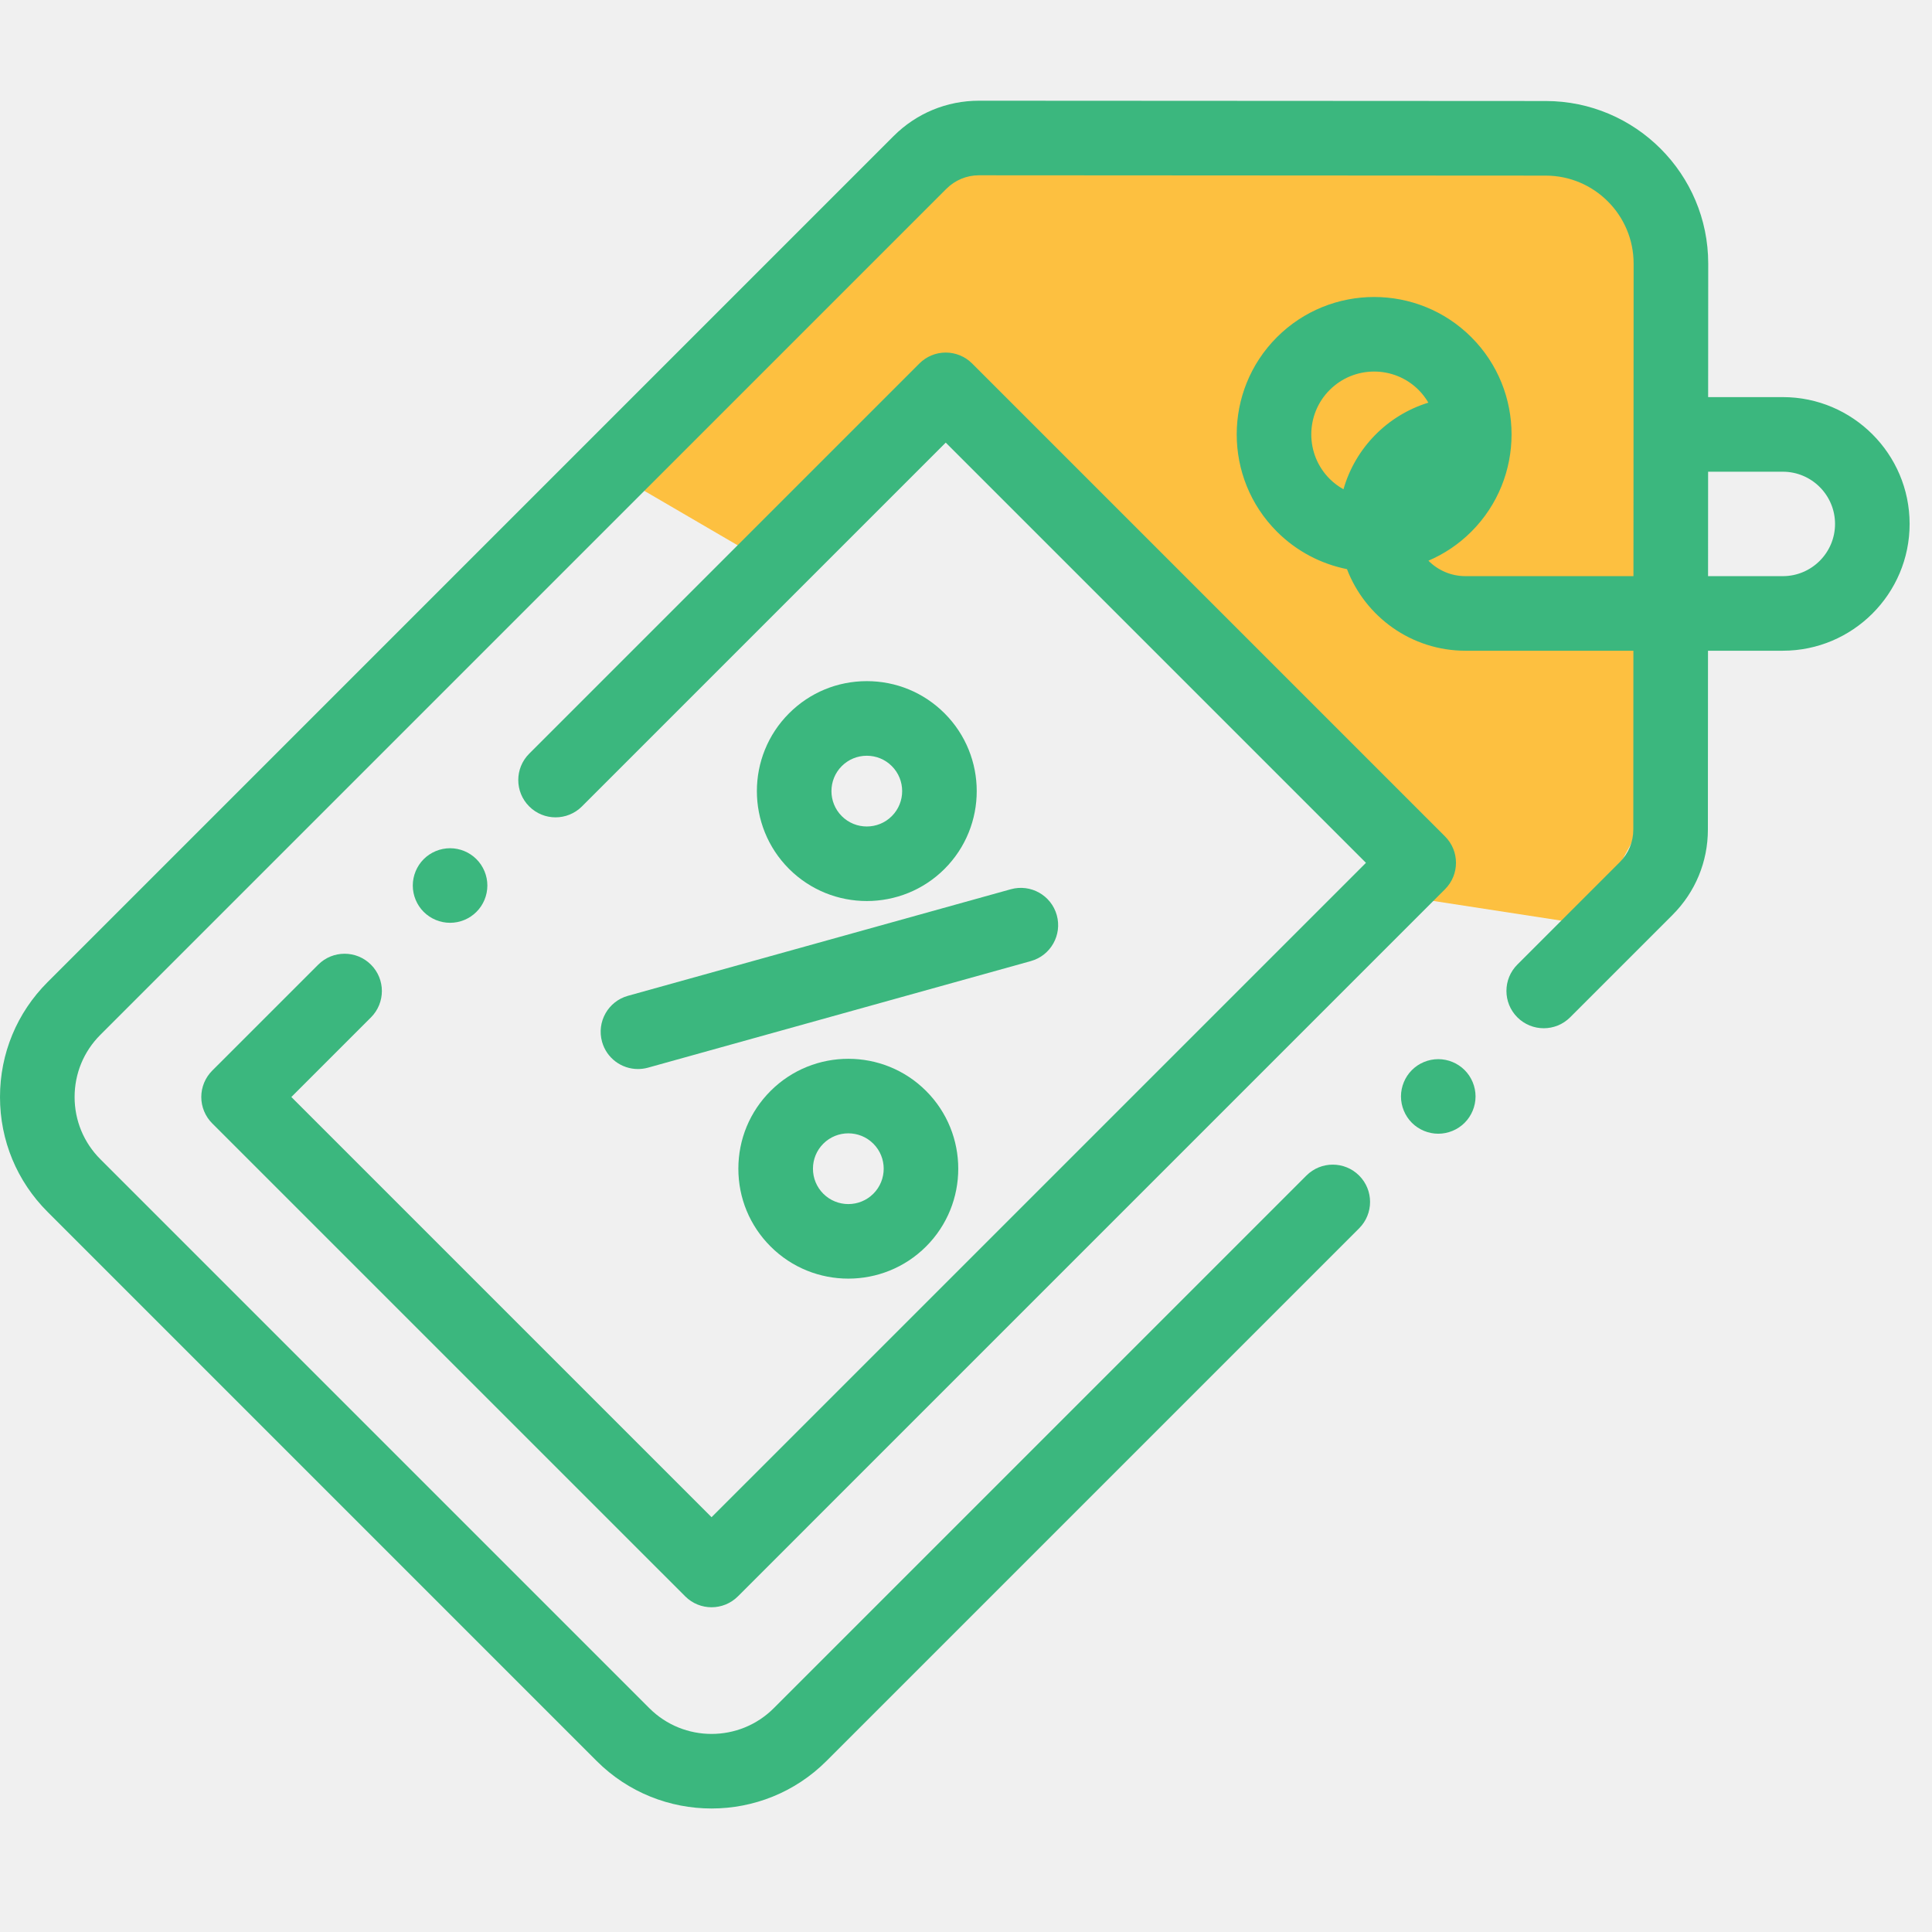
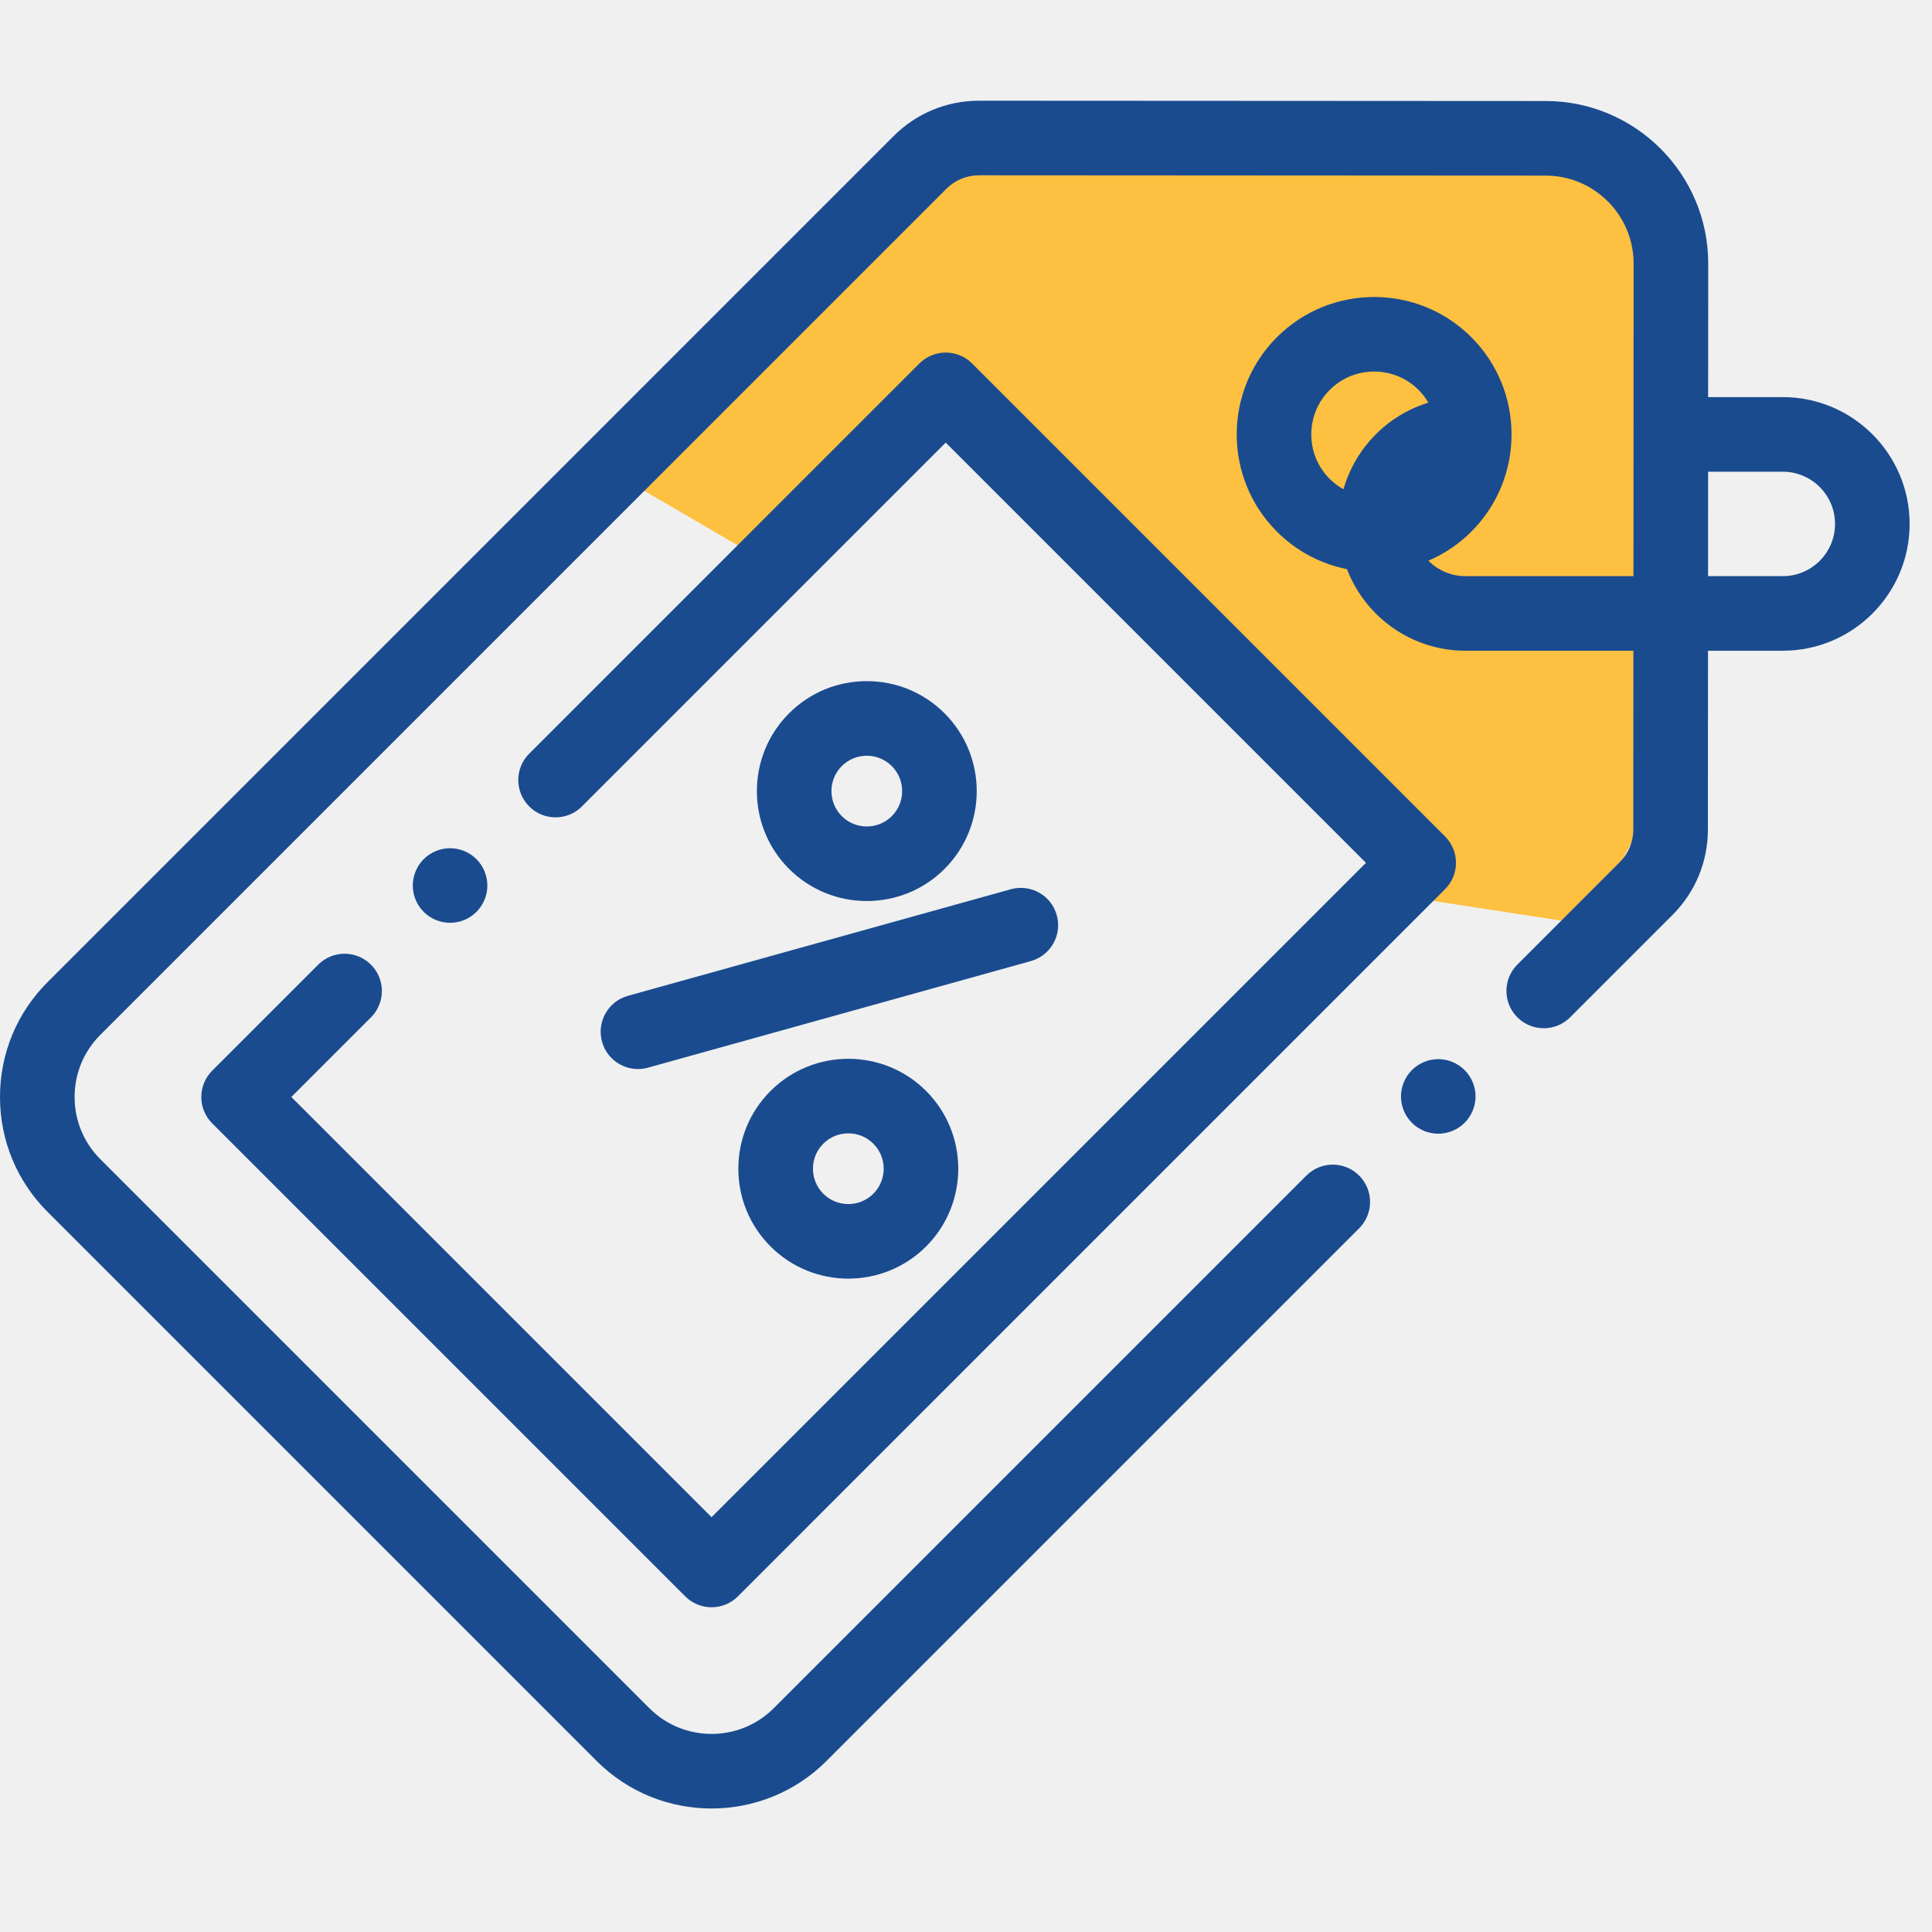
<svg xmlns="http://www.w3.org/2000/svg" width="70" height="70" viewBox="0 0 70 70" fill="none">
  <g clip-path="url(#clip0)">
    <path d="M44 5H34L22 17L28 20.5L34 14.5L46.5 27L51 32.5L57.5 33.5L60.5 28V9L55.5 5H44Z" fill="#FDC040" />
-     <path d="M64.595 14.388H61.889L61.892 9.552C61.894 6.305 59.254 3.662 56.006 3.66L35.474 3.649C35.473 3.649 35.472 3.649 35.471 3.649C34.303 3.649 33.204 4.104 32.377 4.93L1.725 35.583C0.612 36.695 0 38.173 0 39.747C0 41.32 0.612 42.798 1.725 43.91L21.617 63.803C22.765 64.951 24.273 65.525 25.781 65.525C27.289 65.525 28.797 64.951 29.945 63.803L49.244 44.504C49.772 43.976 49.772 43.12 49.244 42.593C48.716 42.065 47.861 42.065 47.333 42.593L28.034 61.892C26.792 63.134 24.77 63.134 23.528 61.892L3.636 42C3.034 41.398 2.703 40.597 2.703 39.747C2.703 38.896 3.034 38.095 3.636 37.494L34.288 6.842C34.604 6.526 35.024 6.351 35.471 6.351H35.472L56.005 6.363C57.761 6.363 59.19 7.794 59.189 9.551L59.183 20.875H53.096C52.572 20.875 52.097 20.66 51.754 20.315C52.319 20.073 52.849 19.723 53.31 19.262C55.252 17.319 55.252 14.16 53.31 12.218C51.368 10.275 48.208 10.275 46.265 12.218C44.323 14.16 44.323 17.319 46.265 19.262C46.985 19.982 47.873 20.434 48.804 20.621C49.465 22.347 51.139 23.577 53.096 23.577H59.181L59.178 30.055C59.178 30.503 59.003 30.922 58.687 31.238L54.977 34.948C54.449 35.476 54.449 36.332 54.977 36.86C55.505 37.387 56.36 37.387 56.888 36.86L60.599 33.149C61.424 32.323 61.88 31.225 61.88 30.057L61.884 23.577H64.595C67.128 23.577 69.189 21.517 69.189 18.983C69.189 16.45 67.128 14.388 64.595 14.388ZM48.177 14.129C48.621 13.684 49.205 13.462 49.788 13.462C50.372 13.462 50.955 13.684 51.399 14.129C51.54 14.269 51.656 14.425 51.752 14.589C50.269 15.044 49.103 16.231 48.677 17.727C48.498 17.627 48.329 17.503 48.177 17.351C47.288 16.462 47.288 15.017 48.177 14.129ZM64.595 20.875H61.886L61.888 17.091H64.595C65.638 17.091 66.487 17.94 66.487 18.983C66.487 20.026 65.638 20.875 64.595 20.875Z" fill="#3BB77E" />
-     <path d="M21.813 37.744C21.979 38.342 22.522 38.733 23.113 38.733C23.234 38.733 23.356 38.717 23.477 38.684L37.349 34.822C38.068 34.622 38.489 33.877 38.289 33.158C38.089 32.439 37.344 32.019 36.624 32.219L22.752 36.08C22.033 36.28 21.613 37.025 21.813 37.744Z" fill="#3BB77E" />
-     <path d="M27.919 39.527C27.166 40.28 26.752 41.28 26.752 42.345C26.752 43.409 27.166 44.409 27.919 45.162C28.696 45.939 29.716 46.327 30.736 46.327C31.757 46.327 32.777 45.939 33.554 45.162C35.108 43.608 35.108 41.081 33.554 39.527C32.001 37.974 29.473 37.974 27.919 39.527ZM31.643 43.251C31.143 43.751 30.33 43.751 29.83 43.251C29.588 43.009 29.455 42.687 29.455 42.344C29.455 42.002 29.588 41.68 29.83 41.438C30.08 41.188 30.409 41.063 30.736 41.063C31.065 41.063 31.393 41.188 31.643 41.438C32.143 41.938 32.143 42.751 31.643 43.251Z" fill="#3BB77E" />
-     <path d="M34.224 31.481C35.777 29.927 35.777 27.4 34.224 25.846C33.471 25.093 32.47 24.679 31.406 24.679C30.341 24.679 29.341 25.093 28.588 25.846C27.035 27.4 27.035 29.927 28.588 31.481C29.366 32.258 30.385 32.646 31.406 32.646C32.426 32.646 33.447 32.258 34.224 31.481ZM30.499 27.757C30.742 27.515 31.064 27.382 31.406 27.382C31.748 27.382 32.07 27.515 32.312 27.757C32.812 28.257 32.812 29.07 32.312 29.57C31.813 30.07 30.999 30.07 30.499 29.57C30 29.07 30 28.257 30.499 27.757Z" fill="#3BB77E" />
-     <path d="M13.441 34.952C12.913 34.424 12.057 34.424 11.529 34.952L7.689 38.791C7.436 39.045 7.293 39.388 7.293 39.747C7.293 40.105 7.436 40.449 7.689 40.702L24.826 57.838C25.089 58.102 25.435 58.234 25.781 58.234C26.127 58.234 26.473 58.102 26.737 57.838L52.357 32.217C52.885 31.689 52.885 30.834 52.357 30.306L35.222 13.17C34.968 12.916 34.624 12.774 34.266 12.774C33.908 12.774 33.564 12.916 33.311 13.17L19.174 27.307C18.646 27.835 18.646 28.69 19.174 29.218C19.701 29.746 20.557 29.746 21.085 29.218L34.266 16.037L49.491 31.262L25.781 54.971L10.556 39.747L13.441 36.862C13.968 36.334 13.968 35.479 13.441 34.952Z" fill="#3BB77E" />
-     <path d="M52.111 38.375C51.755 38.375 51.407 38.519 51.155 38.771C50.904 39.022 50.76 39.371 50.76 39.726C50.76 40.081 50.904 40.43 51.155 40.681C51.407 40.933 51.755 41.077 52.111 41.077C52.466 41.077 52.815 40.933 53.066 40.681C53.318 40.43 53.462 40.081 53.462 39.726C53.462 39.371 53.318 39.022 53.066 38.771C52.815 38.519 52.466 38.375 52.111 38.375Z" fill="#3BB77E" />
-     <path d="M17.262 33.039C17.515 32.788 17.658 32.441 17.658 32.084C17.658 31.729 17.515 31.381 17.262 31.129C17.011 30.877 16.663 30.733 16.307 30.733C15.951 30.733 15.603 30.877 15.351 31.129C15.1 31.38 14.956 31.729 14.956 32.084C14.956 32.441 15.1 32.788 15.351 33.039C15.604 33.292 15.951 33.435 16.307 33.435C16.663 33.435 17.011 33.292 17.262 33.039Z" fill="#3BB77E" />
+     <path d="M64.595 14.388H61.889L61.892 9.552C61.894 6.305 59.254 3.662 56.006 3.66L35.474 3.649C35.473 3.649 35.472 3.649 35.471 3.649C34.303 3.649 33.204 4.104 32.377 4.93L1.725 35.583C0.612 36.695 0 38.173 0 39.747C0 41.32 0.612 42.798 1.725 43.91L21.617 63.803C22.765 64.951 24.273 65.525 25.781 65.525C27.289 65.525 28.797 64.951 29.945 63.803L49.244 44.504C49.772 43.976 49.772 43.12 49.244 42.593C48.716 42.065 47.861 42.065 47.333 42.593L28.034 61.892C26.792 63.134 24.77 63.134 23.528 61.892L3.636 42C3.034 41.398 2.703 40.597 2.703 39.747C2.703 38.896 3.034 38.095 3.636 37.494L34.288 6.842C34.604 6.526 35.024 6.351 35.471 6.351H35.472L56.005 6.363C57.761 6.363 59.19 7.794 59.189 9.551L59.183 20.875H53.096C52.572 20.875 52.097 20.66 51.754 20.315C52.319 20.073 52.849 19.723 53.31 19.262C55.252 17.319 55.252 14.16 53.31 12.218C51.368 10.275 48.208 10.275 46.265 12.218C44.323 14.16 44.323 17.319 46.265 19.262C46.985 19.982 47.873 20.434 48.804 20.621C49.465 22.347 51.139 23.577 53.096 23.577H59.181L59.178 30.055C59.178 30.503 59.003 30.922 58.687 31.238L54.977 34.948C54.449 35.476 54.449 36.332 54.977 36.86C55.505 37.387 56.36 37.387 56.888 36.86L60.599 33.149C61.424 32.323 61.88 31.225 61.88 30.057L61.884 23.577H64.595C67.128 23.577 69.189 21.517 69.189 18.983C69.189 16.45 67.128 14.388 64.595 14.388ZM48.177 14.129C48.621 13.684 49.205 13.462 49.788 13.462C50.372 13.462 50.955 13.684 51.399 14.129C51.54 14.269 51.656 14.425 51.752 14.589C50.269 15.044 49.103 16.231 48.677 17.727C48.498 17.627 48.329 17.503 48.177 17.351C47.288 16.462 47.288 15.017 48.177 14.129ZM64.595 20.875H61.886L61.888 17.091H64.595C65.638 17.091 66.487 17.94 66.487 18.983C66.487 20.026 65.638 20.875 64.595 20.875Z" fill="#1a4b8f" />
+     <path d="M21.813 37.744C21.979 38.342 22.522 38.733 23.113 38.733C23.234 38.733 23.356 38.717 23.477 38.684L37.349 34.822C38.068 34.622 38.489 33.877 38.289 33.158C38.089 32.439 37.344 32.019 36.624 32.219L22.752 36.08C22.033 36.28 21.613 37.025 21.813 37.744Z" fill="#1a4b8f" />
+     <path d="M27.919 39.527C27.166 40.28 26.752 41.28 26.752 42.345C26.752 43.409 27.166 44.409 27.919 45.162C28.696 45.939 29.716 46.327 30.736 46.327C31.757 46.327 32.777 45.939 33.554 45.162C35.108 43.608 35.108 41.081 33.554 39.527C32.001 37.974 29.473 37.974 27.919 39.527ZM31.643 43.251C31.143 43.751 30.33 43.751 29.83 43.251C29.588 43.009 29.455 42.687 29.455 42.344C29.455 42.002 29.588 41.68 29.83 41.438C30.08 41.188 30.409 41.063 30.736 41.063C31.065 41.063 31.393 41.188 31.643 41.438C32.143 41.938 32.143 42.751 31.643 43.251Z" fill="#1a4b8f" />
+     <path d="M34.224 31.481C35.777 29.927 35.777 27.4 34.224 25.846C33.471 25.093 32.47 24.679 31.406 24.679C30.341 24.679 29.341 25.093 28.588 25.846C27.035 27.4 27.035 29.927 28.588 31.481C29.366 32.258 30.385 32.646 31.406 32.646C32.426 32.646 33.447 32.258 34.224 31.481ZM30.499 27.757C30.742 27.515 31.064 27.382 31.406 27.382C31.748 27.382 32.07 27.515 32.312 27.757C32.812 28.257 32.812 29.07 32.312 29.57C31.813 30.07 30.999 30.07 30.499 29.57C30 29.07 30 28.257 30.499 27.757Z" fill="#1a4b8f" />
+     <path d="M13.441 34.952C12.913 34.424 12.057 34.424 11.529 34.952L7.689 38.791C7.436 39.045 7.293 39.388 7.293 39.747C7.293 40.105 7.436 40.449 7.689 40.702L24.826 57.838C25.089 58.102 25.435 58.234 25.781 58.234C26.127 58.234 26.473 58.102 26.737 57.838L52.357 32.217C52.885 31.689 52.885 30.834 52.357 30.306L35.222 13.17C34.968 12.916 34.624 12.774 34.266 12.774C33.908 12.774 33.564 12.916 33.311 13.17L19.174 27.307C18.646 27.835 18.646 28.69 19.174 29.218C19.701 29.746 20.557 29.746 21.085 29.218L34.266 16.037L49.491 31.262L25.781 54.971L10.556 39.747L13.441 36.862C13.968 36.334 13.968 35.479 13.441 34.952Z" fill="#1a4b8f" />
+     <path d="M52.111 38.375C51.755 38.375 51.407 38.519 51.155 38.771C50.904 39.022 50.76 39.371 50.76 39.726C50.76 40.081 50.904 40.43 51.155 40.681C51.407 40.933 51.755 41.077 52.111 41.077C52.466 41.077 52.815 40.933 53.066 40.681C53.318 40.43 53.462 40.081 53.462 39.726C53.462 39.371 53.318 39.022 53.066 38.771C52.815 38.519 52.466 38.375 52.111 38.375Z" fill="#1a4b8f" />
+     <path d="M17.262 33.039C17.515 32.788 17.658 32.441 17.658 32.084C17.658 31.729 17.515 31.381 17.262 31.129C17.011 30.877 16.663 30.733 16.307 30.733C15.951 30.733 15.603 30.877 15.351 31.129C15.1 31.38 14.956 31.729 14.956 32.084C14.956 32.441 15.1 32.788 15.351 33.039C15.604 33.292 15.951 33.435 16.307 33.435C16.663 33.435 17.011 33.292 17.262 33.039Z" fill="#1a4b8f" />
  </g>
  <defs>
    <clipPath id="clip0">
      <rect width="69.189" height="69.189" fill="white" />
    </clipPath>
  </defs>
</svg>
